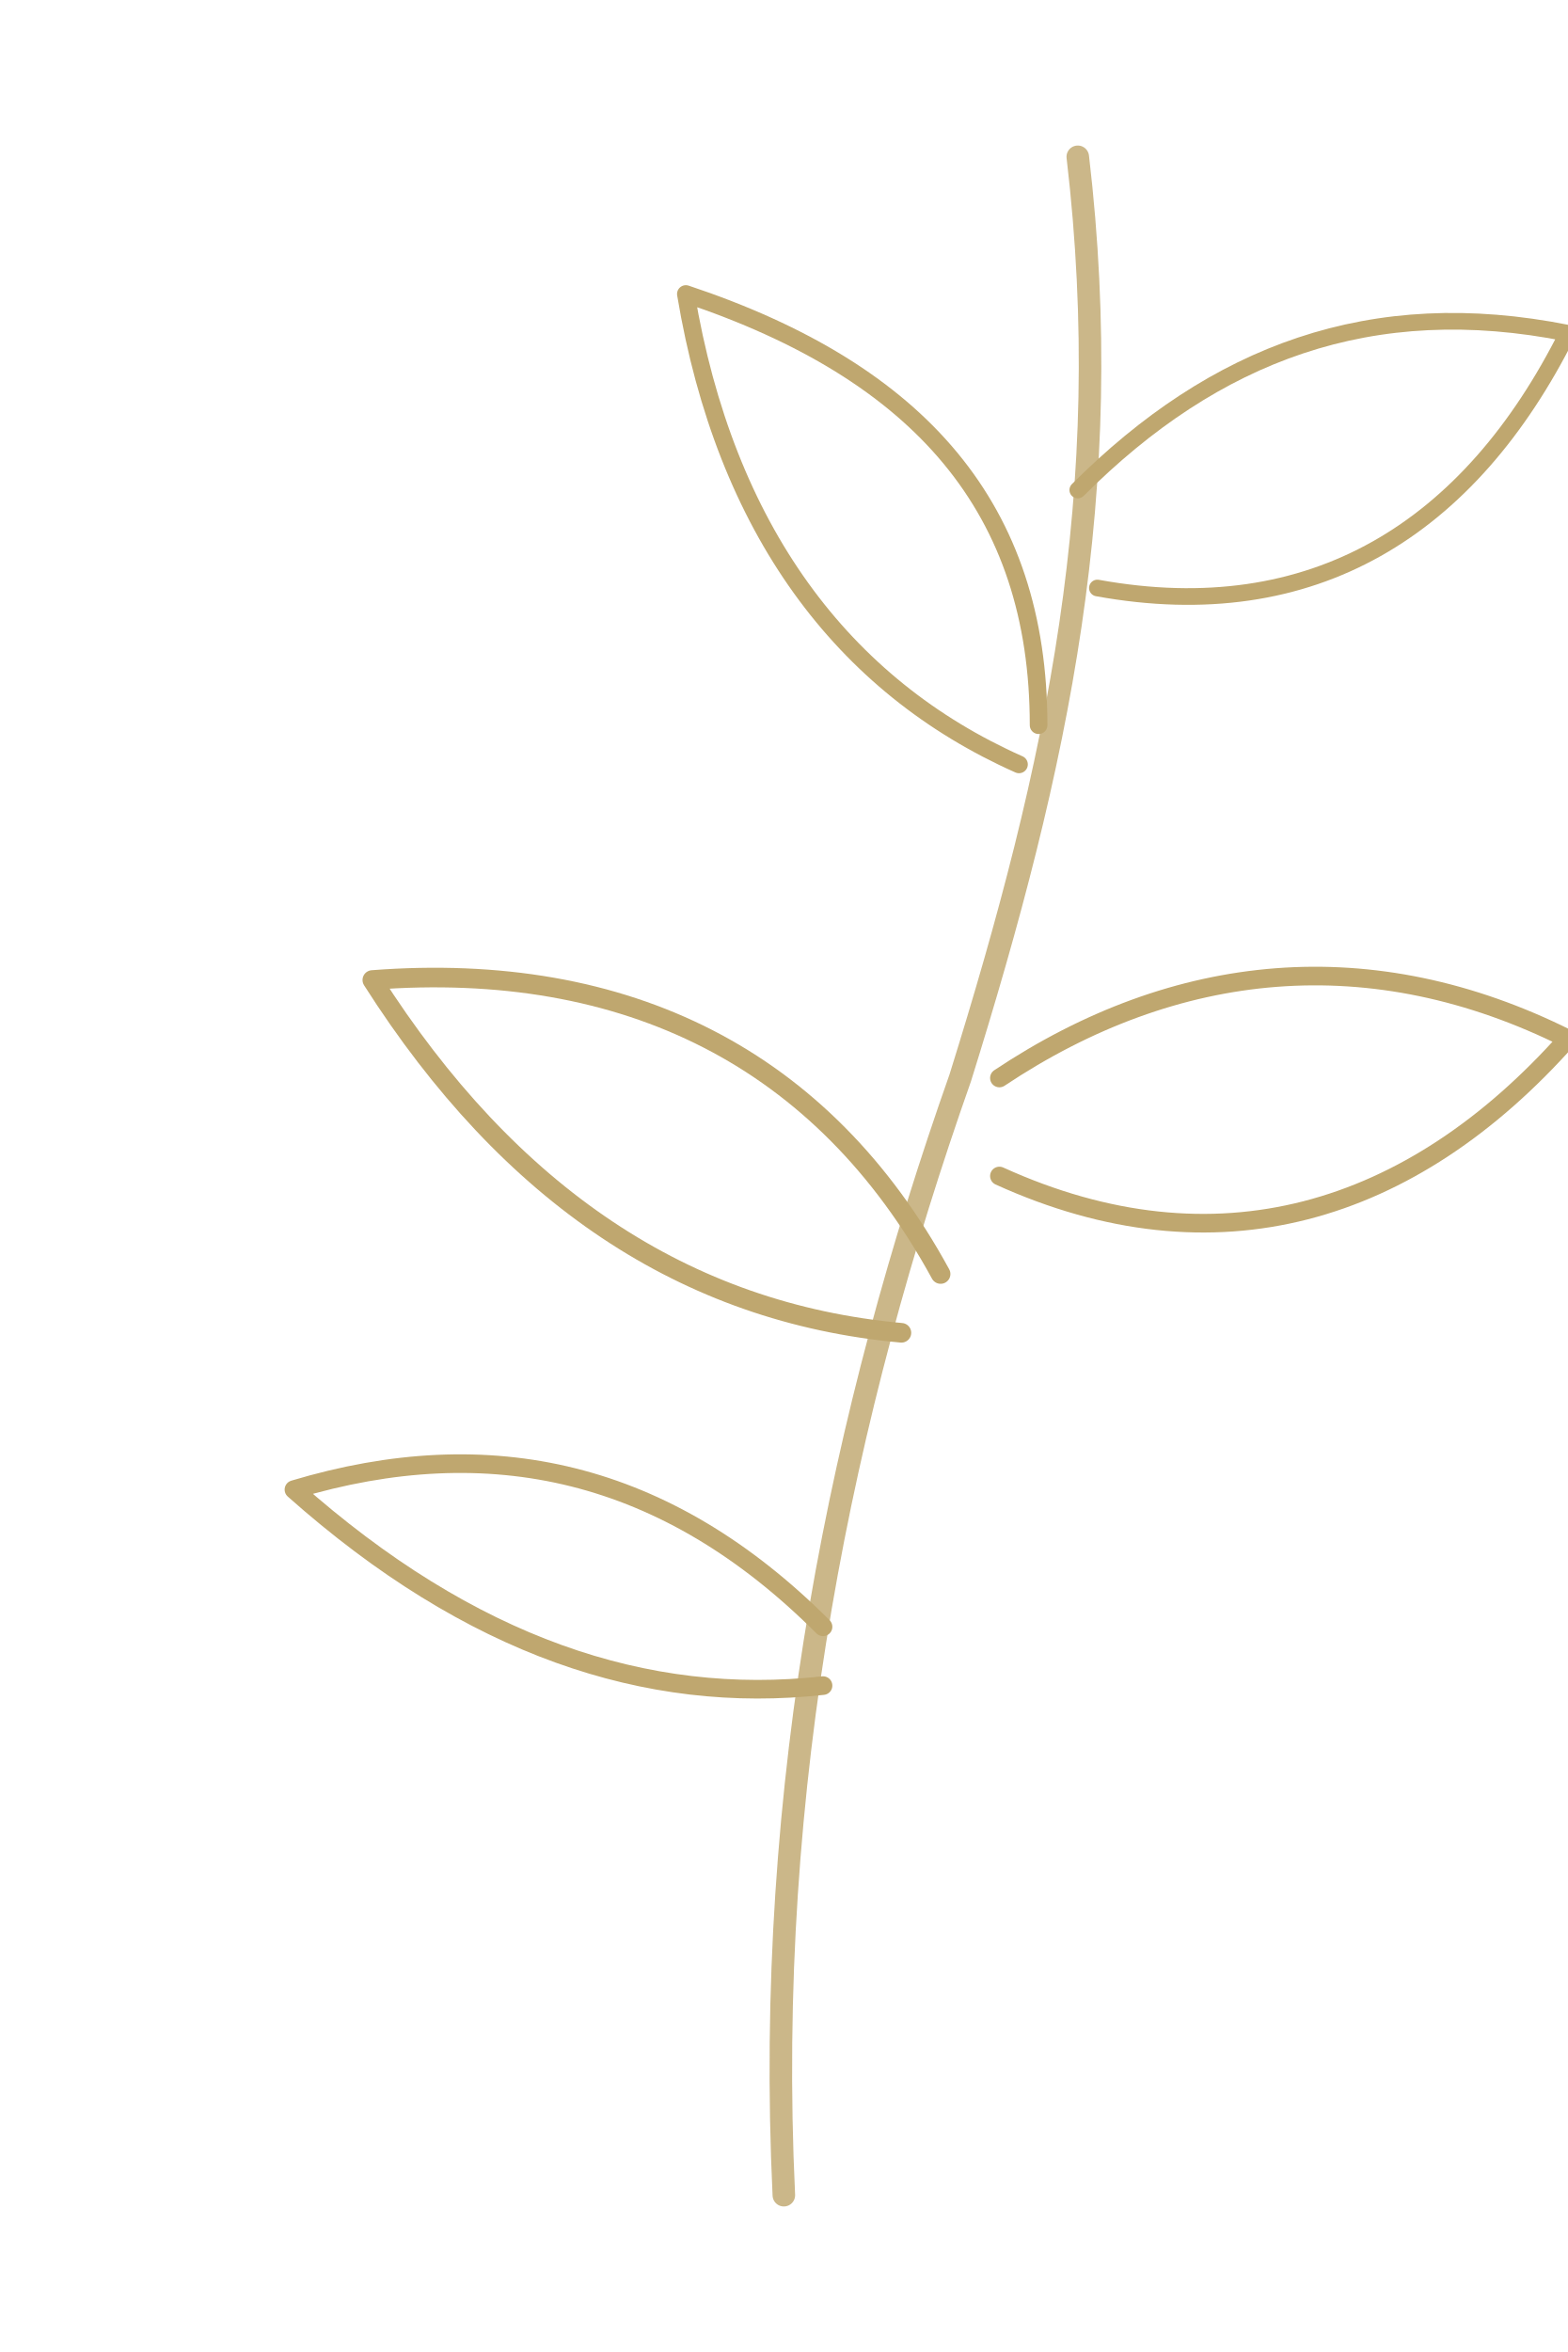
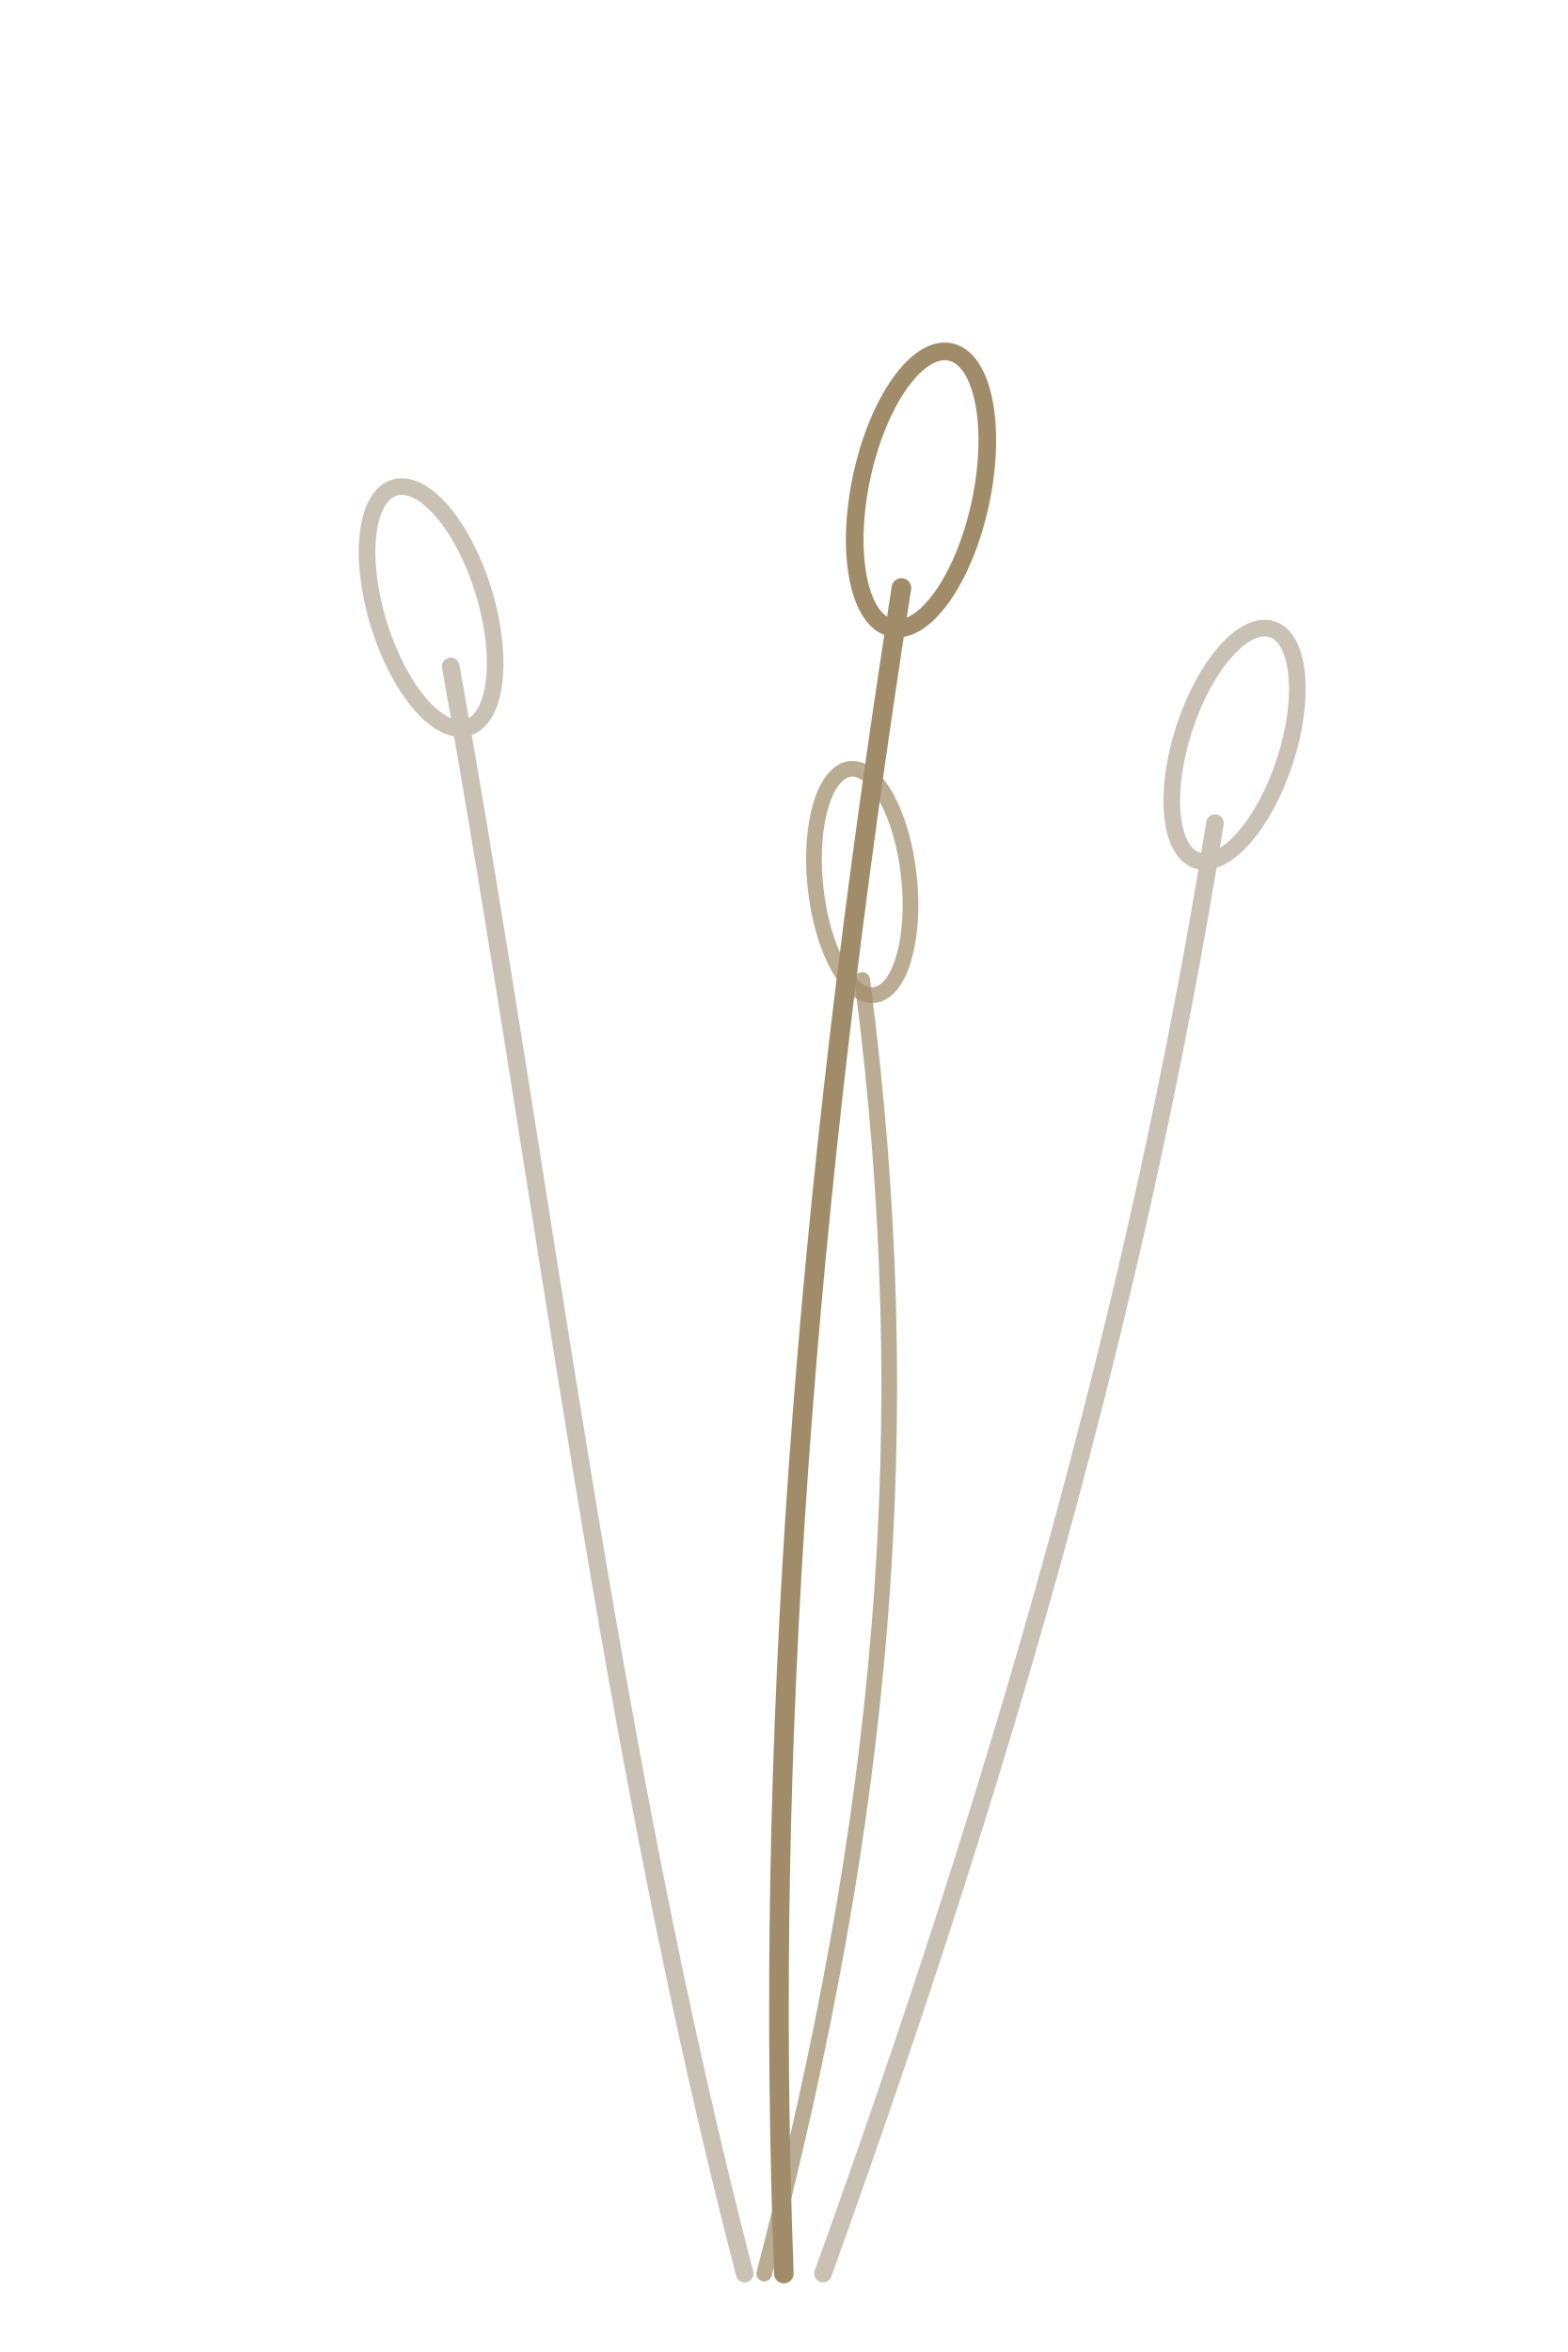
- <svg xmlns="http://www.w3.org/2000/svg" viewBox="0 0 80 120" role="img" aria-labelledby="title desc">
-   <style>
-     .sprig { transform-box: view-box; transform-origin: 40px 112px; animation: sprig-sway 7s ease-in-out infinite; }
-     .leaf { animation: leaf-breathe 7s ease-in-out infinite; }
-     .leaf-alt { animation-delay: -2.6s; }
-     @keyframes sprig-sway {
-       0%, 100% { transform: rotate(-3deg); }
-       50% { transform: rotate(3deg); }
-     }
-     @keyframes leaf-breathe {
-       0%, 100% { opacity: .58; }
-       50% { opacity: .88; }
-     }
-     @media (prefers-reduced-motion: reduce) { * { animation: none !important; } }
-   </style>
-   <g class="sprig" fill="none" stroke="#BFA76F" stroke-linecap="round" stroke-linejoin="round">
-     <path d="M40 112C39 91 43 72 49 55c5-16 8-30 6-47" stroke-width="1.15" opacity=".82" />
-     <path class="leaf" d="M46 68c-11-1-20-7-27-18 13-1 23 4 29 15" stroke-width="1" />
-     <path class="leaf leaf-alt" d="M51 55c9-6 19-7 29-2-8 9-18 12-29 7" stroke-width=".95" />
-     <path class="leaf" d="M52 39c-9-4-15-12-17-24 12 4 18 11 18 22" stroke-width=".9" />
-     <path class="leaf leaf-alt" d="M55 25c7-7 15-10 25-8-5 10-13 15-24 13" stroke-width=".85" />
-     <path class="leaf" d="M42 86c-9 1-18-2-27-10 10-3 19-1 27 7" stroke-width=".95" />
+ <svg xmlns="http://www.w3.org/2000/svg" viewBox="0 0 80 120" role="img" aria-labelledby="sprig-title sprig-desc">
+   <g fill="none" stroke-linecap="round" stroke-linejoin="round">
+     <path d="M40 116C39 89 41 62 46 30" stroke="#A08C68" stroke-width="1" />
+     <path d="M38 116C31 89 28 62 23 34" stroke="#C9C2B4" stroke-width="0.9" />
+     <path d="M42 116C51 91 58 67 62 42" stroke="#C9C2B4" stroke-width="0.9" />
+     <path d="M39 116C45 93 47 73 44 50" stroke="#A08C68" stroke-width="0.8" opacity="0.72" />
+     <ellipse cx="47" cy="25" rx="3.1" ry="7.2" transform="rotate(12 47 25)" stroke="#A08C68" stroke-width="0.9" />
+     <ellipse cx="22" cy="31" rx="2.8" ry="6.4" transform="rotate(-17 22 31)" stroke="#C9C2B4" stroke-width="0.85" />
+     <ellipse cx="63" cy="38" rx="2.7" ry="6.2" transform="rotate(18 63 38)" stroke="#C9C2B4" stroke-width="0.85" />
+     <ellipse cx="44" cy="45" rx="2.4" ry="5.8" transform="rotate(-6 44 45)" stroke="#A08C68" stroke-width="0.8" opacity="0.72" />
  </g>
</svg>
